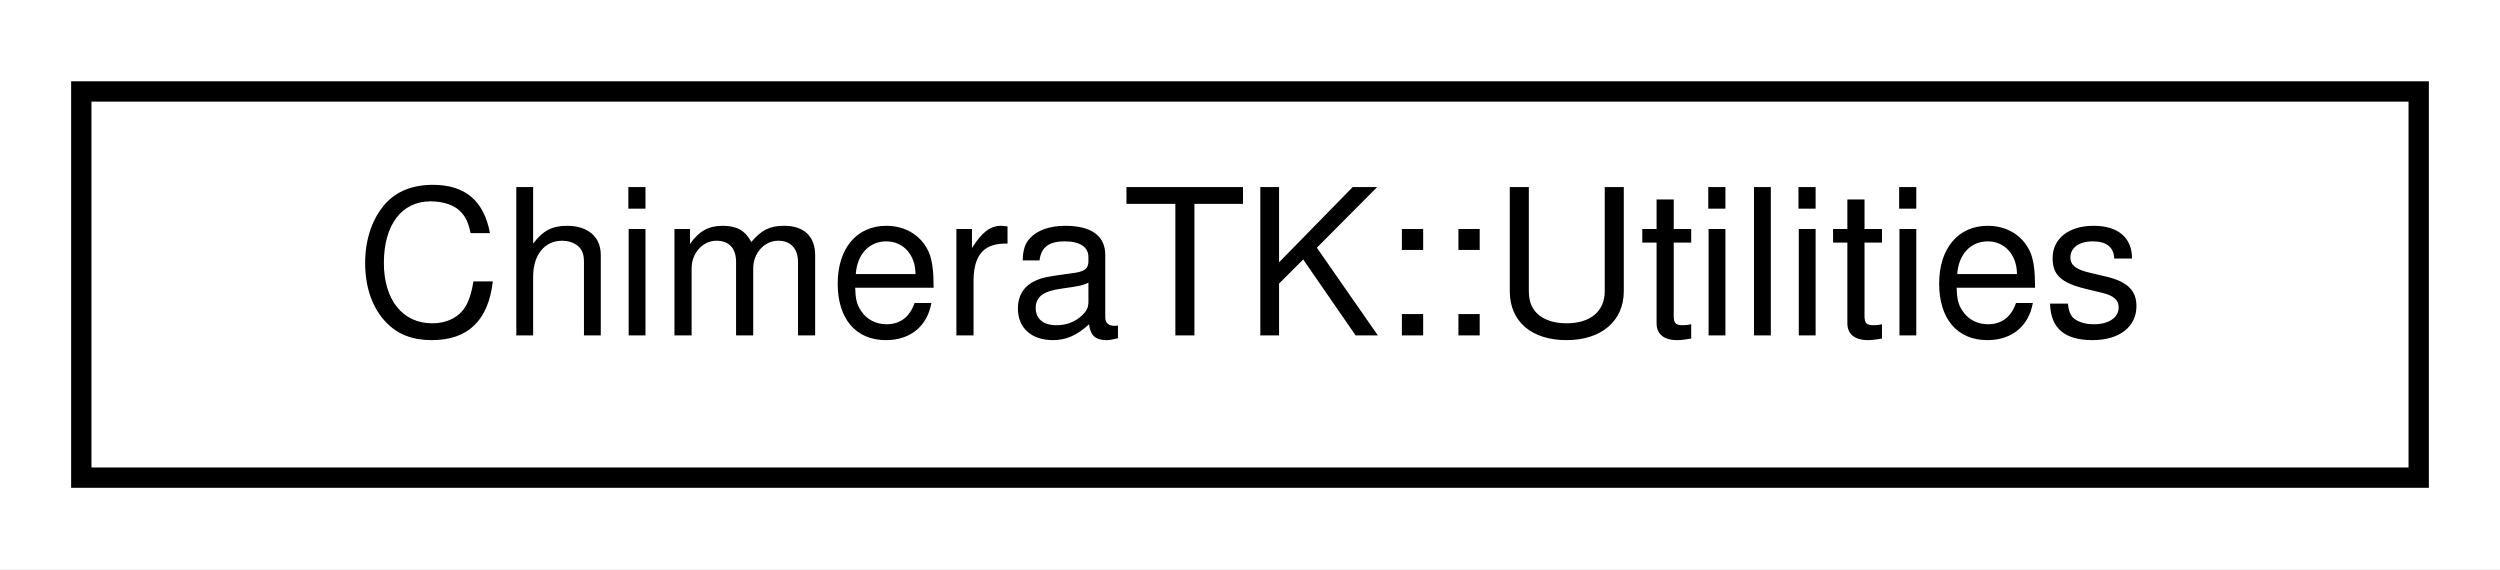
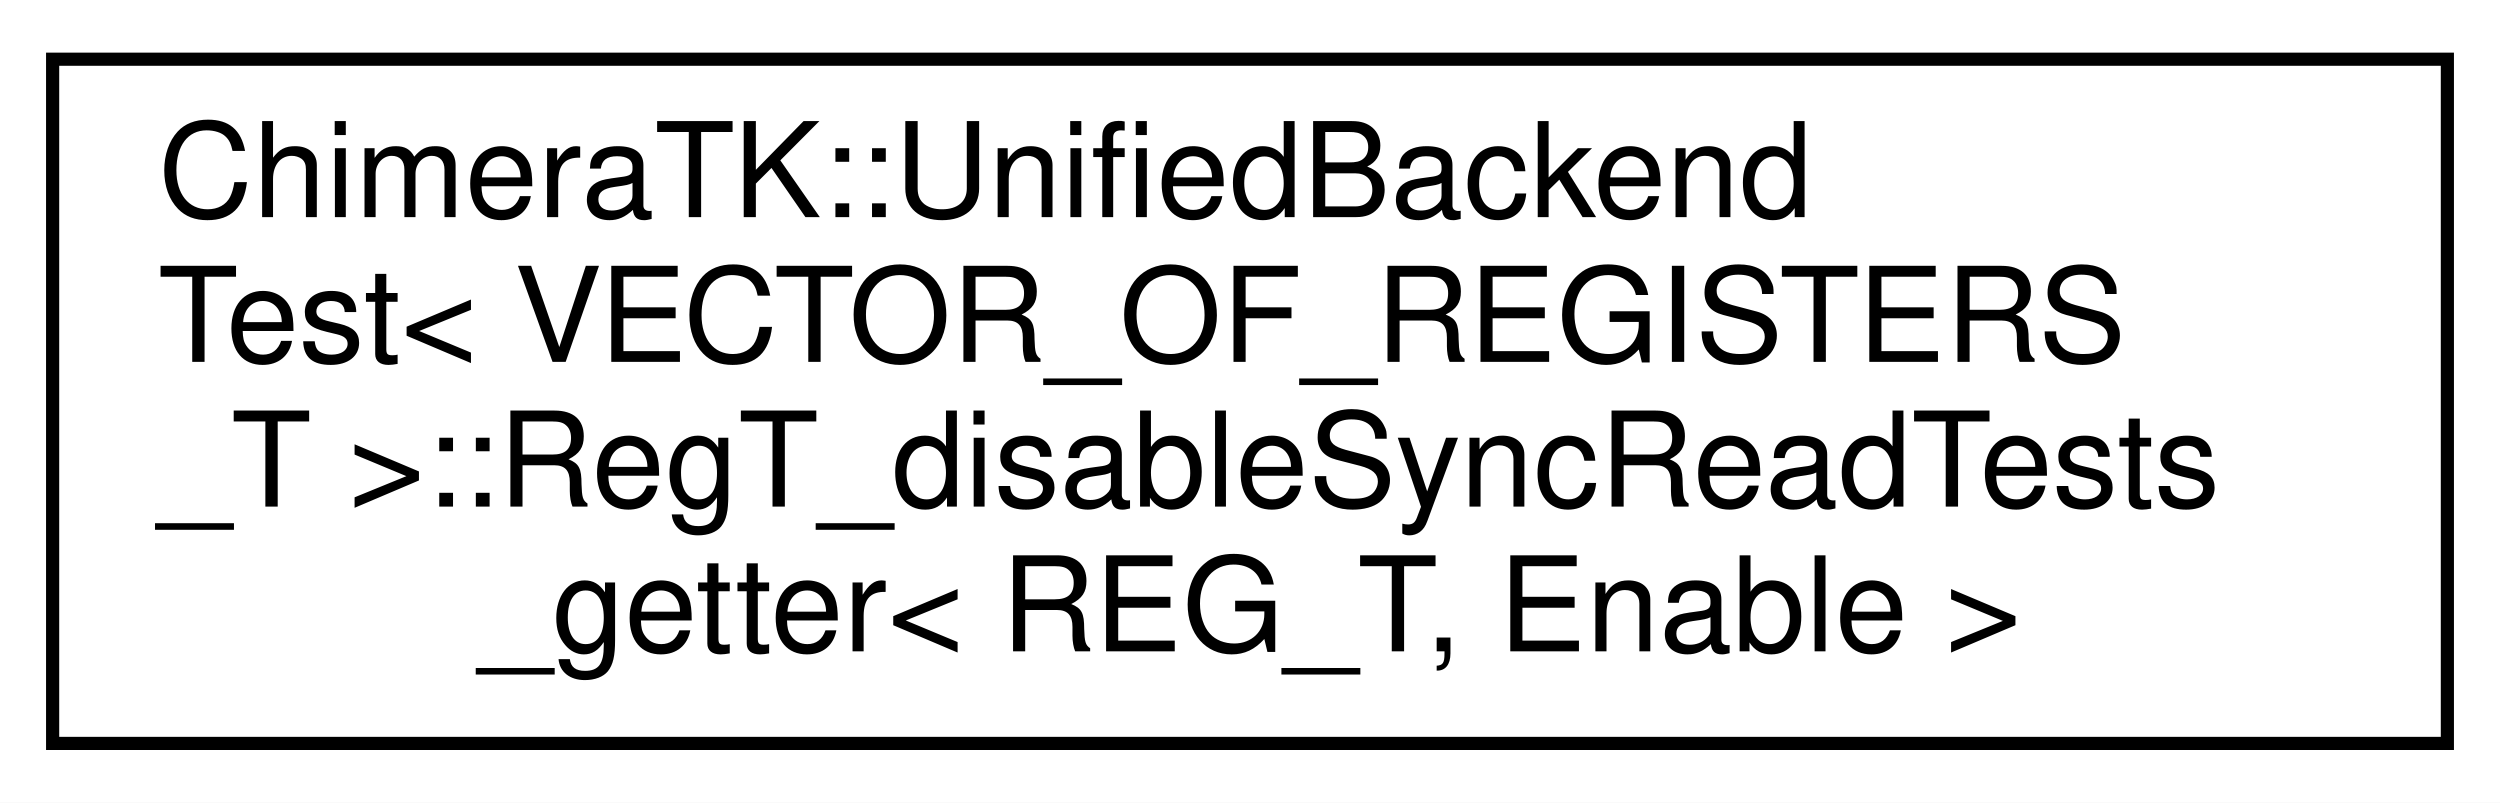
- <svg xmlns="http://www.w3.org/2000/svg" xmlns:xlink="http://www.w3.org/1999/xlink" width="123pt" height="28pt" viewBox="0.00 0.00 123.00 28.00">
-   <g id="graph0" class="graph" transform="scale(1 1) rotate(0) translate(4 24)">
-     <polygon fill="#ffffff" stroke="transparent" points="-4,4 -4,-24 119,-24 119,4 -4,4" />
+ <svg xmlns="http://www.w3.org/2000/svg" xmlns:xlink="http://www.w3.org/1999/xlink" width="190pt" height="61pt" viewBox="0.00 0.00 190.00 61.00">
+   <g id="graph0" class="graph" transform="scale(1 1) rotate(0) translate(4 57)">
+     <polygon fill="#ffffff" stroke="transparent" points="-4,4 -4,-57 186,-57 186,4 -4,4" />
    <g id="node1" class="node">
      <g id="a_node1">
-         <a xlink:href="class_chimera_t_k_1_1_utilities.html" target="_top" xlink:title="A class to provide generic useful function accross the library. ">
-           <polygon fill="#ffffff" stroke="#000000" points="0,-.5 0,-19.5 115,-19.5 115,-.5 0,-.5" />
-           <text text-anchor="middle" x="57.5" y="-7.5" font-family="Helvetica,sans-Serif" font-size="10.00" fill="#000000">ChimeraTK::Utilities</text>
+         <a xlink:href="struct_chimera_t_k_1_1_unified_backend_test_1_1_reg_t__disable_sync_read_tests__getter.html" target="_top" xlink:title="Helper class for isRead(). ">
+           <polygon fill="#ffffff" stroke="#000000" points="0,-.5 0,-52.5 182,-52.5 182,-.5 0,-.5" />
+           <text text-anchor="start" x="8" y="-40.5" font-family="Helvetica,sans-Serif" font-size="10.00" fill="#000000">ChimeraTK::UnifiedBackend</text>
+           <text text-anchor="start" x="8" y="-29.5" font-family="Helvetica,sans-Serif" font-size="10.00" fill="#000000">Test&lt; VECTOR_OF_REGISTERS</text>
+           <text text-anchor="start" x="8" y="-18.5" font-family="Helvetica,sans-Serif" font-size="10.00" fill="#000000">_T &gt;::RegT_disableSyncReadTests</text>
+           <text text-anchor="middle" x="91" y="-7.5" font-family="Helvetica,sans-Serif" font-size="10.00" fill="#000000">_getter&lt; REG_T, Enable &gt;</text>
        </a>
      </g>
    </g>
  </g>
</svg>
